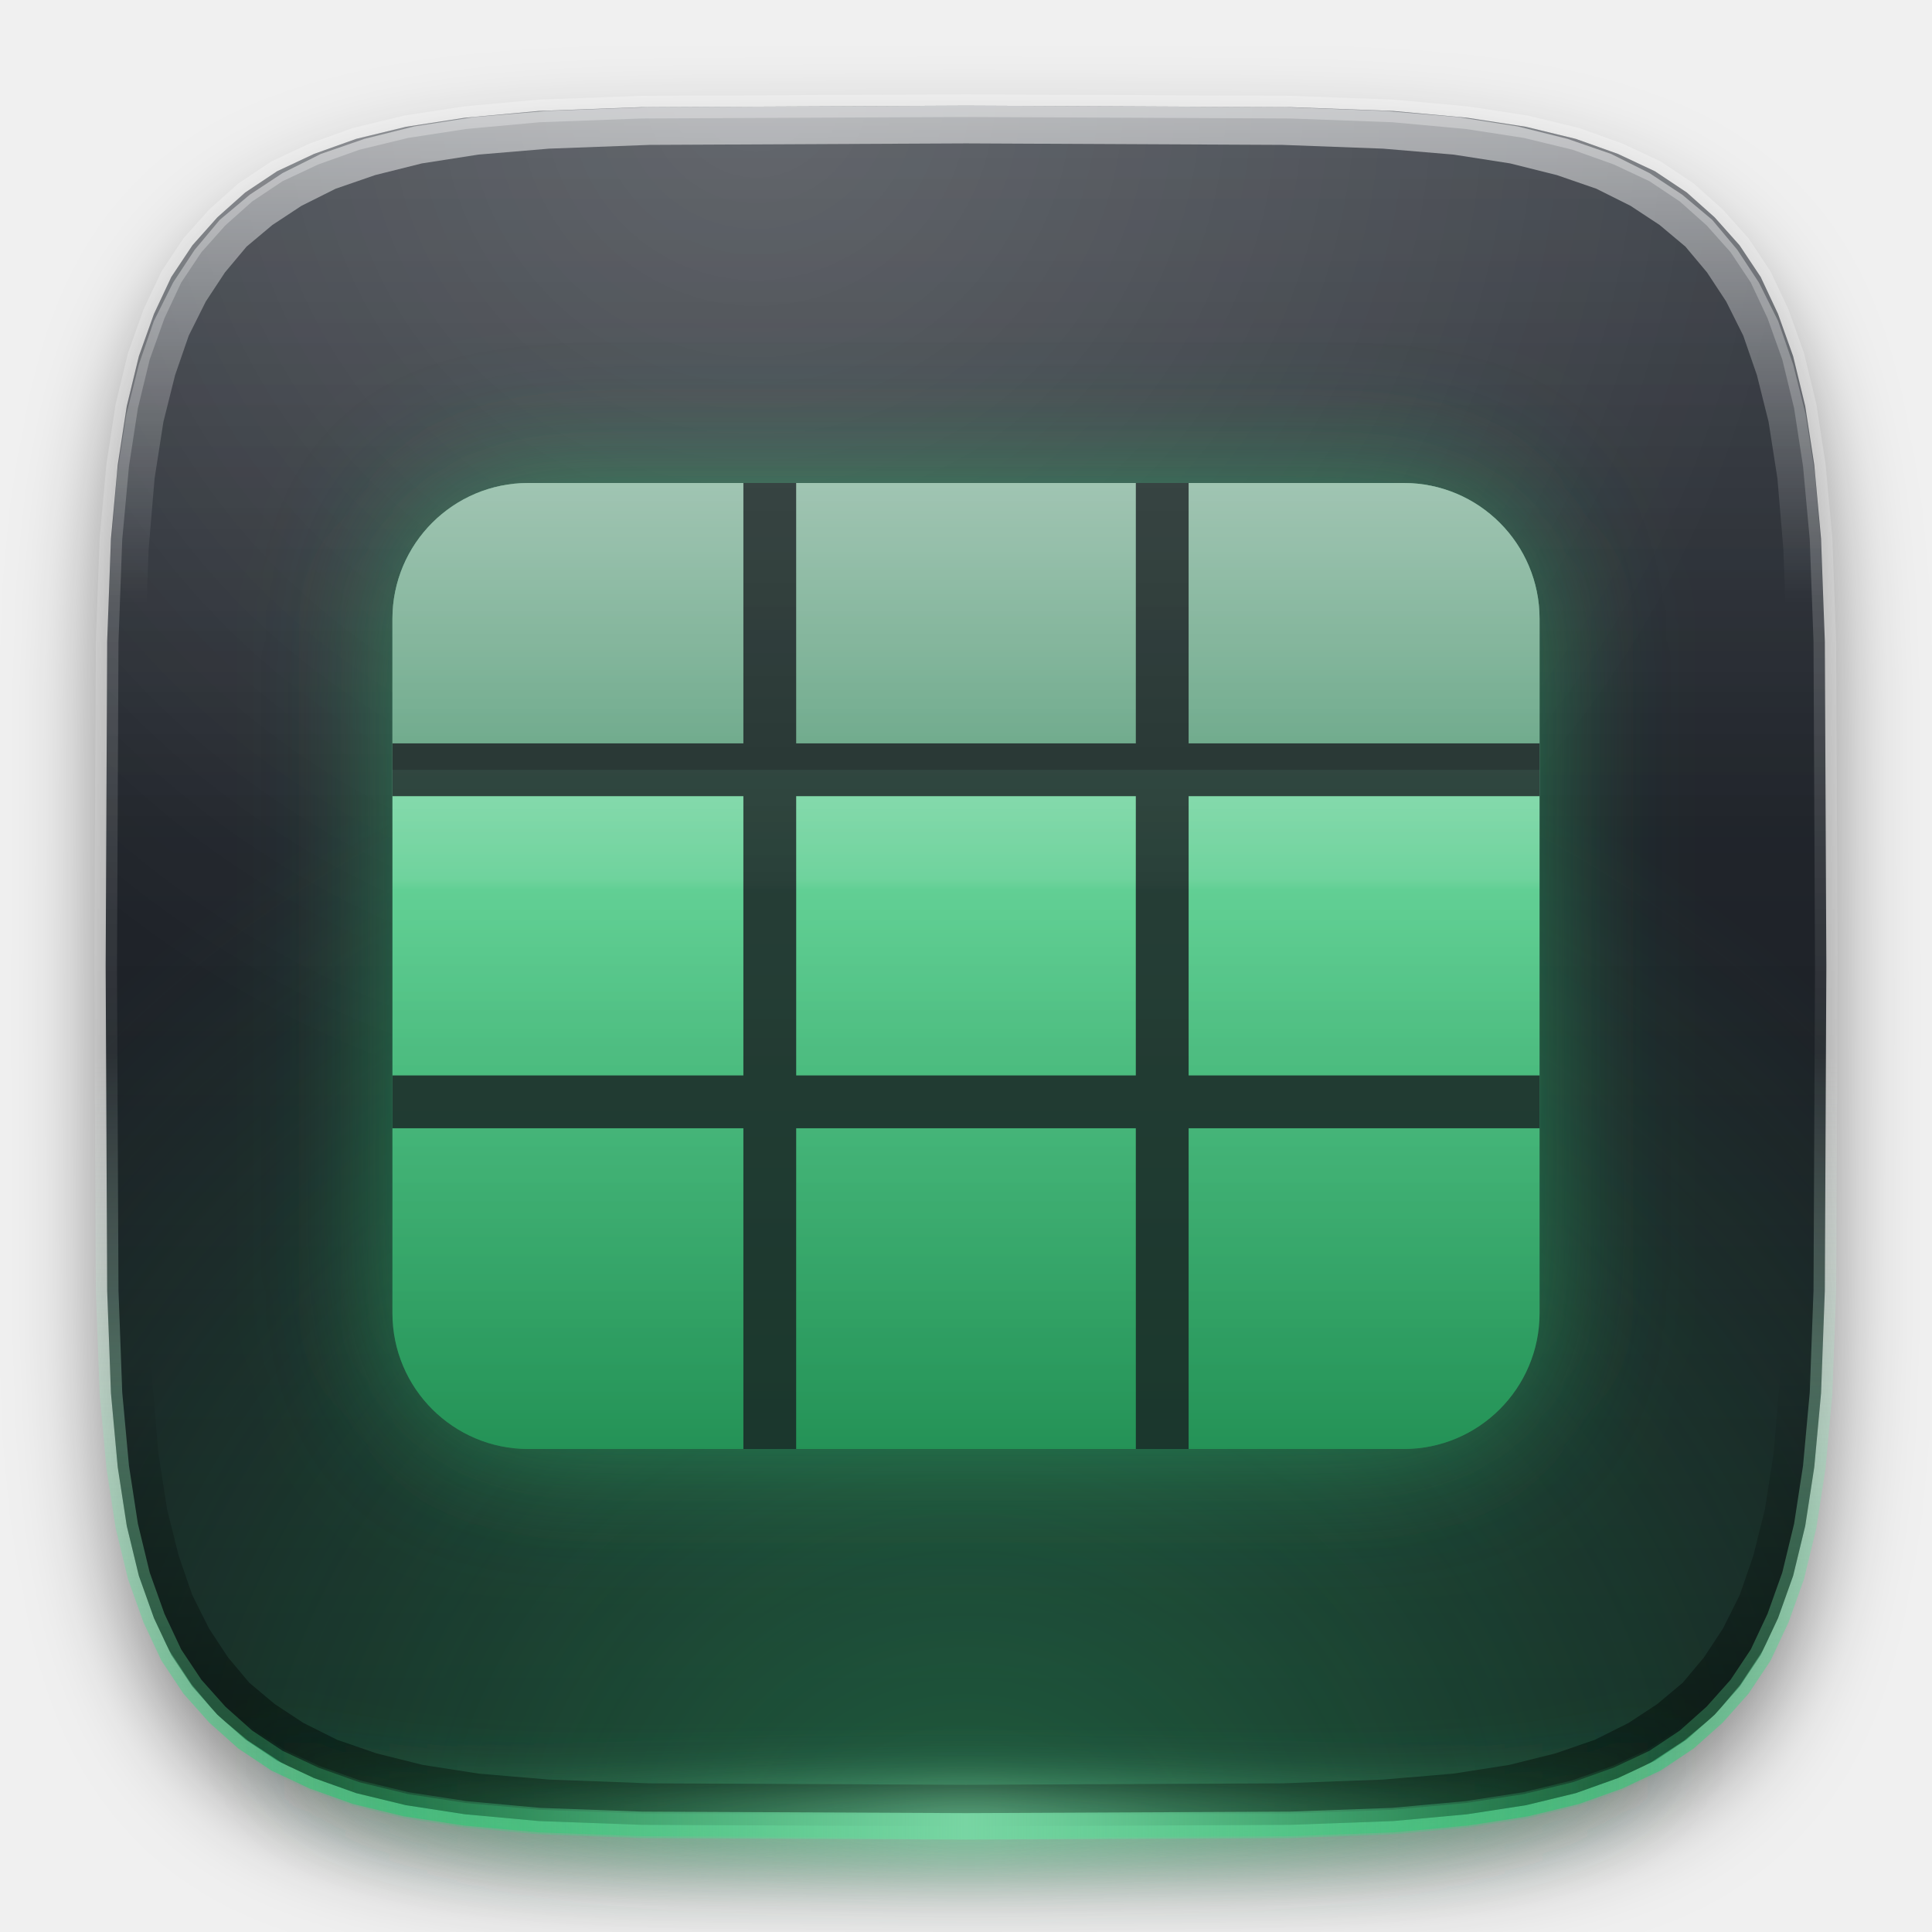
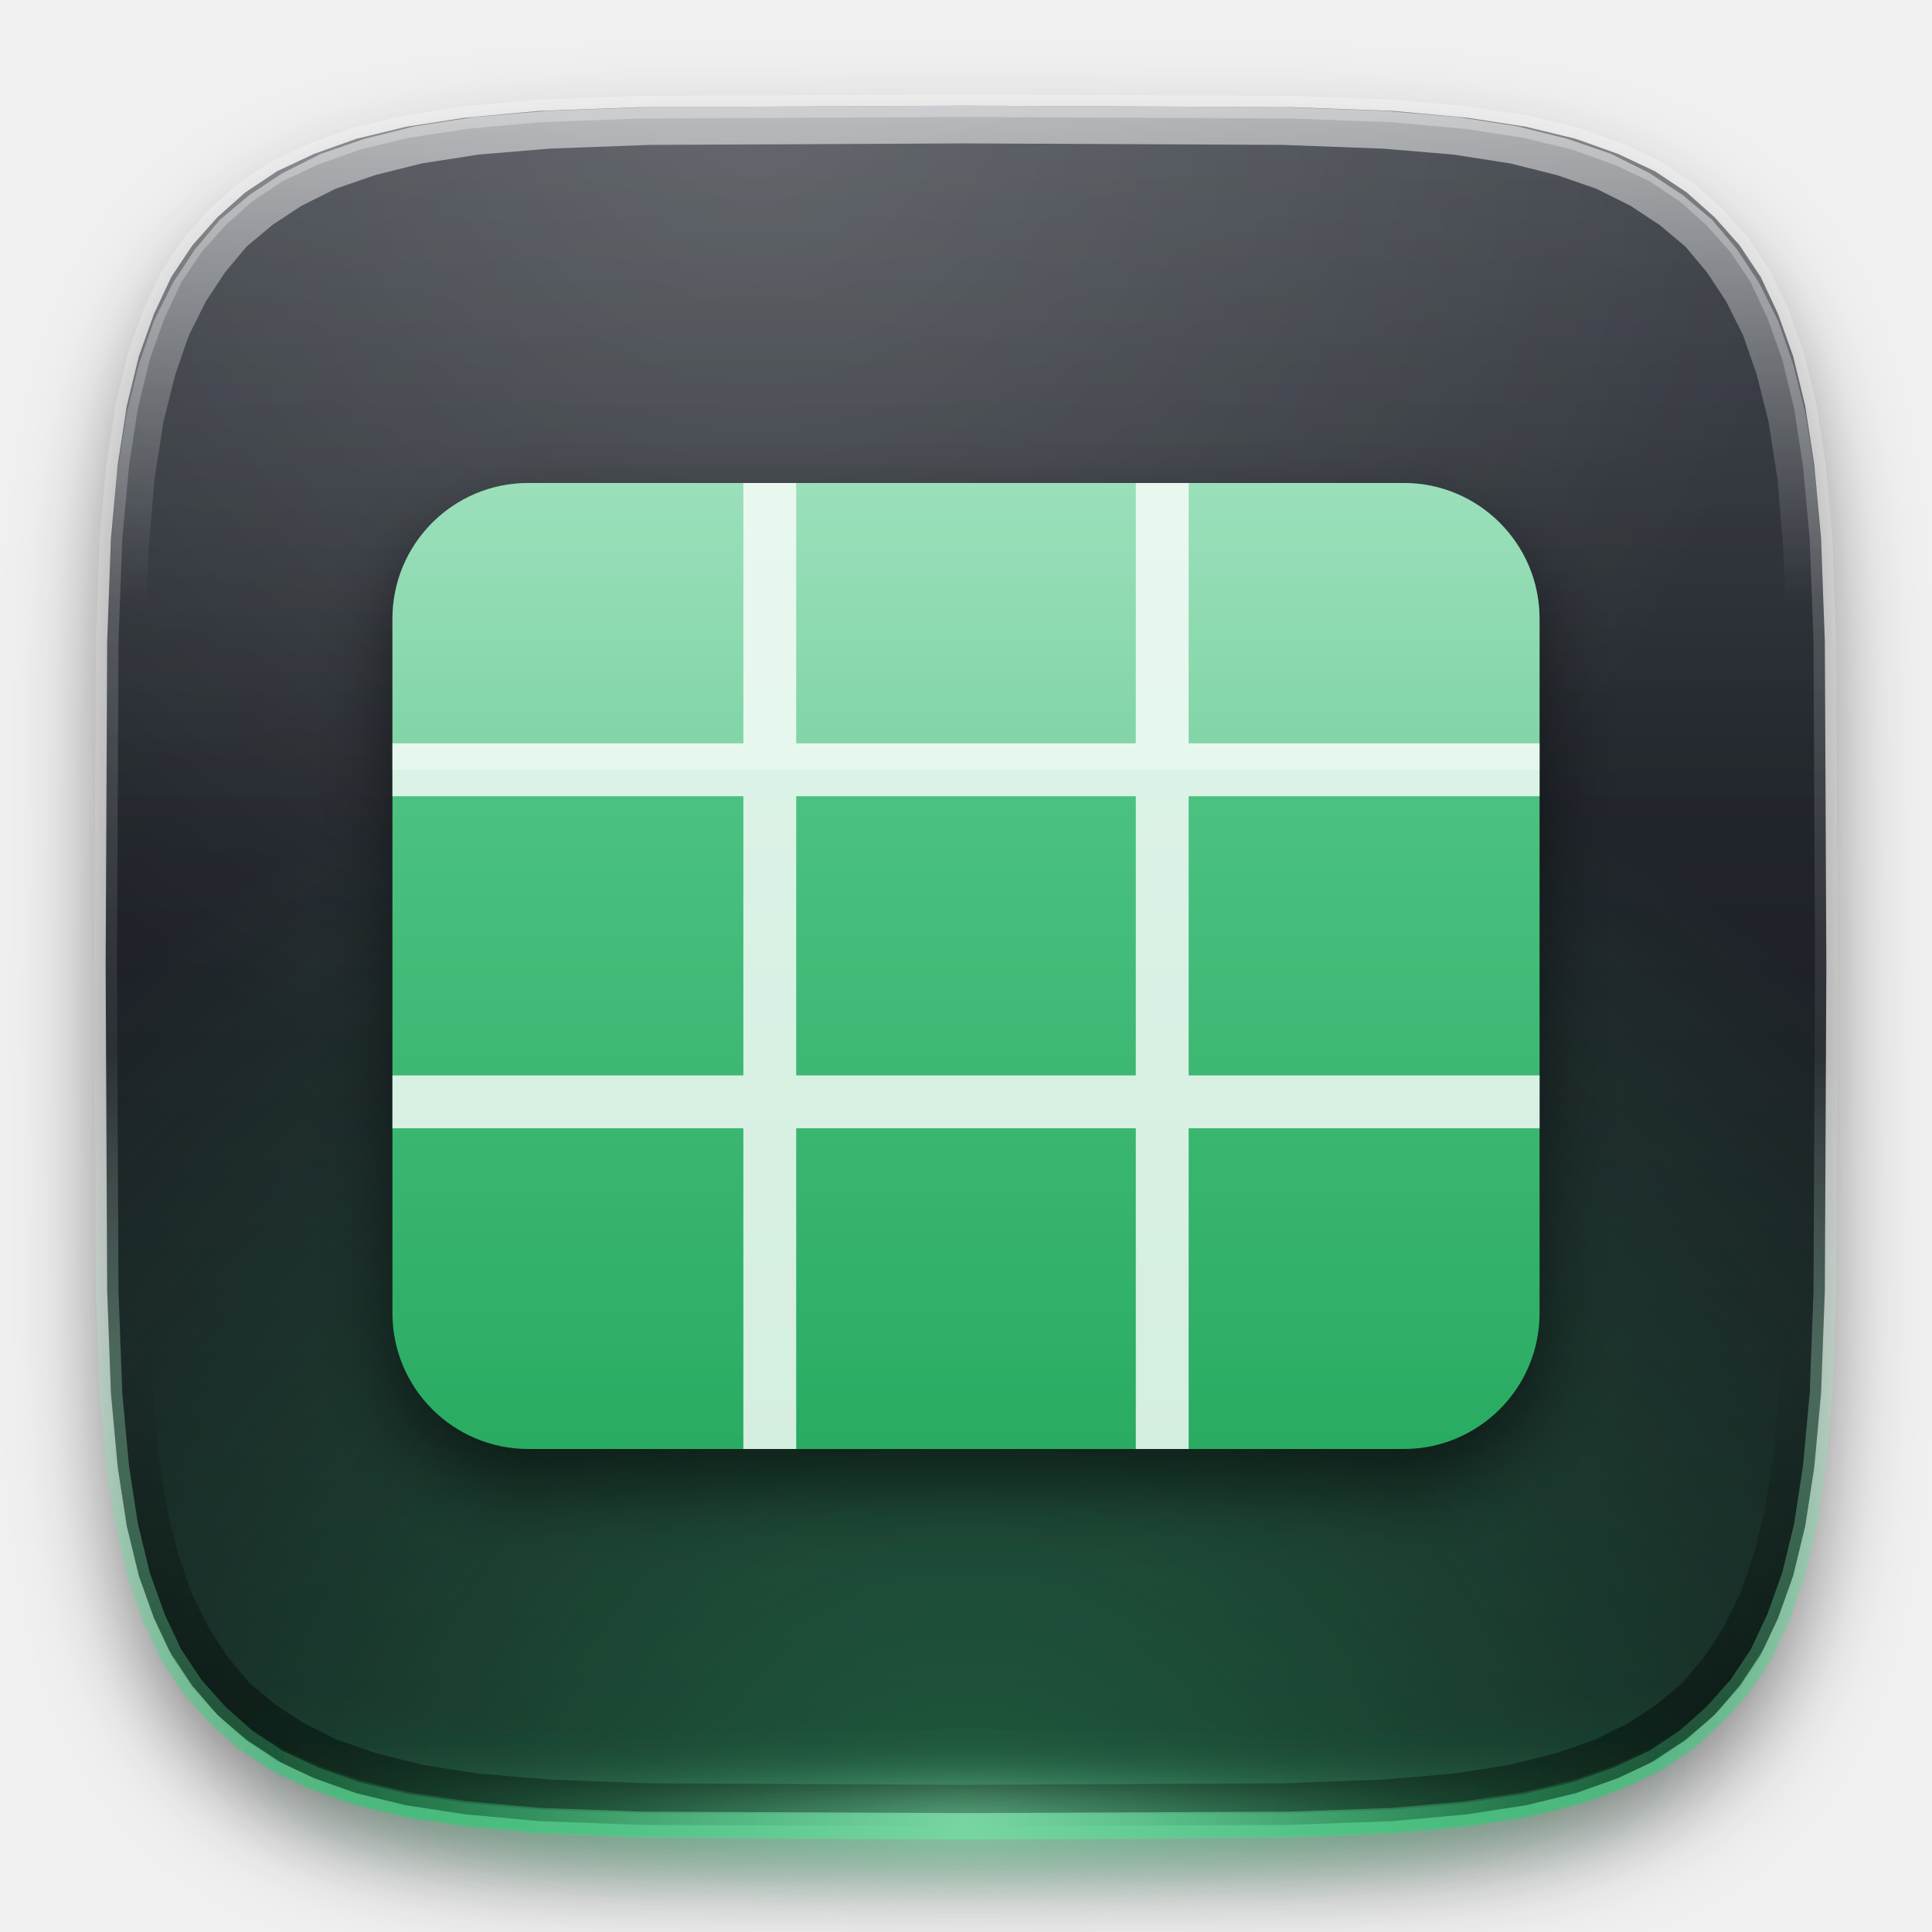
<svg xmlns="http://www.w3.org/2000/svg" viewBox="0 0 256 256" width="256" height="256">
  <defs>
    <linearGradient id="tile" x1="0" y1="0" x2="0" y2="1">
      <stop offset="0" stop-color="#2B3038" />
      <stop offset="1" stop-color="#121519" />
    </linearGradient>
    <radialGradient id="glow" cx=".5" cy="1.04" r=".72">
      <stop offset="0" stop-color="#2FBF71" stop-opacity=".42" />
      <stop offset="1" stop-color="#2FBF71" stop-opacity="0" />
    </radialGradient>
    <linearGradient id="sheen" x1="0" y1="0" x2="0" y2="1">
      <stop offset="0" stop-color="#fff" stop-opacity=".14" />
      <stop offset=".42" stop-color="#fff" stop-opacity="0" />
    </linearGradient>
    <radialGradient id="spec" cx=".38" cy="0" r=".6">
      <stop offset="0" stop-color="#fff" stop-opacity=".16" />
      <stop offset="1" stop-color="#fff" stop-opacity="0" />
    </radialGradient>
    <linearGradient id="rim" x1="0" y1="0" x2="0" y2="1">
      <stop offset="0" stop-color="#fff" stop-opacity=".30" />
      <stop offset=".55" stop-color="#fff" stop-opacity=".06" />
      <stop offset="1" stop-color="#2FBF71" stop-opacity=".75" />
    </linearGradient>
    <linearGradient id="hi" gradientUnits="userSpaceOnUse" x1="0" y1="14" x2="0" y2="80">
      <stop offset="0" stop-color="#fff" stop-opacity=".55" />
      <stop offset="1" stop-color="#fff" stop-opacity="0" />
    </linearGradient>
    <linearGradient id="lo" gradientUnits="userSpaceOnUse" x1="0" y1="180" x2="0" y2="242">
      <stop offset="0" stop-color="#000" stop-opacity="0" />
      <stop offset="1" stop-color="#000" stop-opacity=".55" />
    </linearGradient>
    <filter id="drop" x="-20%" y="-20%" width="140%" height="150%">
      <feGaussianBlur stdDeviation="6" />
      <feOffset dy="6" />
    </filter>
    <clipPath id="inside">
      <path d="M242.0 128.0 L241.8 171.0 L241.3 184.6 L240.4 194.4 L239.2 202.2 L237.6 208.8 L235.6 214.4 L233.3 219.3 L230.5 223.5 L227.2 227.2 L223.5 230.5 L219.3 233.3 L214.4 235.6 L208.8 237.6 L202.2 239.2 L194.4 240.4 L184.6 241.3 L171.0 241.8 L128.0 242.0 L85.0 241.8 L71.4 241.3 L61.6 240.4 L53.8 239.2 L47.2 237.6 L41.6 235.6 L36.7 233.3 L32.5 230.5 L28.8 227.2 L25.5 223.5 L22.7 219.3 L20.4 214.4 L18.4 208.8 L16.8 202.2 L15.6 194.4 L14.7 184.6 L14.2 171.0 L14.0 128.0 L14.2 85.0 L14.7 71.4 L15.6 61.6 L16.8 53.8 L18.4 47.2 L20.4 41.6 L22.7 36.7 L25.5 32.5 L28.8 28.8 L32.5 25.5 L36.7 22.7 L41.6 20.4 L47.2 18.4 L53.8 16.8 L61.6 15.6 L71.4 14.7 L85.0 14.2 L128.0 14.0 L171.0 14.2 L184.6 14.7 L194.4 15.6 L202.2 16.8 L208.8 18.4 L214.4 20.4 L219.3 22.7 L223.5 25.5 L227.2 28.8 L230.5 32.5 L233.3 36.7 L235.6 41.6 L237.6 47.2 L239.2 53.8 L240.4 61.6 L241.3 71.4 L241.8 85.0Z" />
    </clipPath>
    <linearGradient id="ink" x1="0" y1="0" x2="0" y2="1">
      <stop offset="0" stop-color="#86DAAD" />
      <stop offset="1" stop-color="#2FBF71" />
    </linearGradient>
    <filter id="halo" x="-30%" y="-30%" width="160%" height="160%">
      <feGaussianBlur stdDeviation="9" />
    </filter>
    <filter id="soft" x="-40%" y="-40%" width="180%" height="180%">
      <feGaussianBlur stdDeviation="4" />
    </filter>
    <mask id="shape" maskUnits="userSpaceOnUse" x="0" y="0" width="256" height="256">
      <rect fill="#fff" x="52" y="64" width="152" height="128" rx="18" />
      <path fill="#000" opacity=".3" d="M52 82a18 18 0 0 1 18-18h116a18 18 0 0 1 18 18v20H52z" />
      <path fill="none" stroke="#000" stroke-width="7" opacity=".8" d="M52 102h152M52 146h152M102 64v128M154 64v128" />
    </mask>
    <linearGradient id="gloss" gradientUnits="userSpaceOnUse" x1="0" y1="56" x2="0" y2="200">
      <stop offset="0" stop-color="#fff" stop-opacity=".62" />
      <stop offset=".42" stop-color="#fff" stop-opacity=".08" />
      <stop offset=".43" stop-color="#fff" stop-opacity="0" />
      <stop offset="1" stop-color="#fff" stop-opacity="0" />
    </linearGradient>
    <linearGradient id="foot" gradientUnits="userSpaceOnUse" x1="0" y1="120" x2="0" y2="206">
      <stop offset="0" stop-color="#000" stop-opacity="0" />
      <stop offset="1" stop-color="#000" stop-opacity=".28" />
    </linearGradient>
    <linearGradient id="ring" gradientUnits="userSpaceOnUse" x1="14" y1="0" x2="242" y2="0">
      <stop offset=".08" stop-color="#2FBF71" stop-opacity="0" />
      <stop offset=".5" stop-color="#78D5A3" />
      <stop offset=".92" stop-color="#2FBF71" stop-opacity="0" />
    </linearGradient>
    <clipPath id="low">
      <rect x="0" y="196" width="256" height="60" />
    </clipPath>
  </defs>
  <path d="M242.0 128.0 L241.8 171.0 L241.3 184.6 L240.4 194.4 L239.2 202.2 L237.6 208.8 L235.6 214.4 L233.3 219.3 L230.5 223.5 L227.2 227.2 L223.5 230.5 L219.3 233.3 L214.4 235.6 L208.8 237.6 L202.2 239.2 L194.4 240.4 L184.6 241.3 L171.0 241.8 L128.0 242.0 L85.0 241.8 L71.4 241.3 L61.6 240.4 L53.8 239.2 L47.2 237.6 L41.6 235.6 L36.7 233.3 L32.5 230.5 L28.8 227.2 L25.5 223.5 L22.7 219.3 L20.4 214.4 L18.4 208.8 L16.8 202.2 L15.6 194.4 L14.7 184.6 L14.2 171.0 L14.0 128.0 L14.2 85.0 L14.7 71.4 L15.6 61.6 L16.8 53.8 L18.4 47.2 L20.4 41.6 L22.7 36.7 L25.5 32.5 L28.8 28.8 L32.5 25.5 L36.7 22.7 L41.6 20.4 L47.2 18.4 L53.8 16.8 L61.6 15.6 L71.4 14.7 L85.0 14.2 L128.0 14.0 L171.0 14.2 L184.6 14.7 L194.4 15.6 L202.2 16.8 L208.8 18.4 L214.4 20.4 L219.3 22.7 L223.5 25.5 L227.2 28.8 L230.5 32.5 L233.3 36.7 L235.6 41.6 L237.6 47.2 L239.2 53.8 L240.4 61.6 L241.3 71.4 L241.8 85.0Z" fill="#000" opacity=".5" filter="url(#drop)" />
  <path d="M242.0 128.0 L241.8 171.0 L241.3 184.6 L240.4 194.4 L239.2 202.2 L237.6 208.8 L235.6 214.4 L233.3 219.3 L230.5 223.5 L227.2 227.2 L223.5 230.5 L219.3 233.3 L214.4 235.6 L208.8 237.6 L202.2 239.2 L194.4 240.4 L184.6 241.3 L171.0 241.8 L128.0 242.0 L85.0 241.8 L71.4 241.3 L61.6 240.4 L53.8 239.2 L47.2 237.6 L41.6 235.6 L36.7 233.3 L32.5 230.5 L28.8 227.2 L25.5 223.5 L22.7 219.3 L20.4 214.4 L18.4 208.8 L16.8 202.2 L15.6 194.4 L14.7 184.6 L14.2 171.0 L14.0 128.0 L14.2 85.0 L14.7 71.4 L15.6 61.6 L16.8 53.8 L18.4 47.2 L20.4 41.6 L22.7 36.7 L25.5 32.5 L28.8 28.8 L32.5 25.5 L36.7 22.7 L41.6 20.4 L47.2 18.4 L53.8 16.8 L61.6 15.6 L71.4 14.7 L85.0 14.2 L128.0 14.0 L171.0 14.2 L184.6 14.7 L194.4 15.6 L202.2 16.8 L208.8 18.4 L214.4 20.4 L219.3 22.7 L223.5 25.5 L227.2 28.8 L230.5 32.5 L233.3 36.7 L235.6 41.6 L237.6 47.2 L239.2 53.8 L240.4 61.6 L241.3 71.4 L241.8 85.0Z" fill="url(#tile)" />
  <path d="M242.0 128.0 L241.8 171.0 L241.3 184.6 L240.4 194.4 L239.2 202.2 L237.6 208.8 L235.6 214.4 L233.3 219.3 L230.5 223.5 L227.2 227.2 L223.5 230.5 L219.3 233.3 L214.4 235.6 L208.8 237.6 L202.2 239.2 L194.4 240.4 L184.6 241.3 L171.0 241.8 L128.0 242.0 L85.0 241.8 L71.4 241.3 L61.6 240.4 L53.8 239.2 L47.2 237.6 L41.6 235.6 L36.7 233.3 L32.5 230.5 L28.8 227.2 L25.5 223.5 L22.7 219.3 L20.4 214.4 L18.4 208.8 L16.8 202.2 L15.6 194.4 L14.7 184.6 L14.2 171.0 L14.0 128.0 L14.2 85.0 L14.7 71.4 L15.6 61.6 L16.8 53.8 L18.4 47.2 L20.4 41.6 L22.7 36.7 L25.5 32.5 L28.8 28.8 L32.5 25.5 L36.7 22.7 L41.6 20.4 L47.2 18.4 L53.8 16.8 L61.6 15.6 L71.4 14.7 L85.0 14.2 L128.0 14.0 L171.0 14.2 L184.6 14.7 L194.4 15.6 L202.2 16.8 L208.8 18.4 L214.4 20.4 L219.3 22.7 L223.5 25.5 L227.2 28.8 L230.5 32.5 L233.3 36.7 L235.6 41.6 L237.6 47.2 L239.2 53.8 L240.4 61.6 L241.3 71.4 L241.8 85.0Z" fill="url(#spec)" />
  <path d="M242.0 128.0 L241.8 171.0 L241.3 184.6 L240.4 194.4 L239.2 202.2 L237.6 208.8 L235.6 214.4 L233.3 219.3 L230.5 223.5 L227.2 227.2 L223.5 230.5 L219.3 233.3 L214.4 235.6 L208.8 237.6 L202.2 239.2 L194.4 240.4 L184.6 241.3 L171.0 241.8 L128.0 242.0 L85.0 241.8 L71.4 241.3 L61.6 240.4 L53.8 239.2 L47.2 237.6 L41.6 235.6 L36.7 233.3 L32.5 230.5 L28.8 227.2 L25.5 223.5 L22.7 219.3 L20.4 214.4 L18.4 208.8 L16.8 202.2 L15.6 194.4 L14.7 184.6 L14.2 171.0 L14.0 128.0 L14.2 85.0 L14.7 71.4 L15.6 61.6 L16.8 53.8 L18.4 47.2 L20.4 41.6 L22.7 36.7 L25.5 32.5 L28.8 28.8 L32.5 25.5 L36.7 22.7 L41.6 20.4 L47.2 18.4 L53.8 16.8 L61.6 15.6 L71.4 14.7 L85.0 14.2 L128.0 14.0 L171.0 14.2 L184.6 14.7 L194.4 15.6 L202.2 16.8 L208.8 18.4 L214.4 20.4 L219.3 22.7 L223.5 25.5 L227.2 28.8 L230.5 32.5 L233.3 36.7 L235.6 41.6 L237.6 47.2 L239.2 53.8 L240.4 61.6 L241.3 71.4 L241.8 85.0Z" fill="url(#glow)" />
  <path d="M242.0 128.0 L241.8 171.0 L241.3 184.6 L240.4 194.4 L239.2 202.2 L237.6 208.8 L235.6 214.4 L233.3 219.3 L230.5 223.5 L227.2 227.2 L223.5 230.5 L219.3 233.3 L214.4 235.6 L208.8 237.6 L202.2 239.2 L194.4 240.4 L184.6 241.3 L171.0 241.8 L128.0 242.0 L85.0 241.8 L71.4 241.3 L61.6 240.4 L53.8 239.2 L47.2 237.6 L41.6 235.6 L36.7 233.3 L32.5 230.5 L28.8 227.2 L25.5 223.5 L22.7 219.3 L20.4 214.4 L18.4 208.8 L16.8 202.2 L15.6 194.4 L14.7 184.6 L14.2 171.0 L14.0 128.0 L14.2 85.0 L14.7 71.4 L15.6 61.6 L16.8 53.8 L18.4 47.2 L20.4 41.6 L22.7 36.7 L25.5 32.5 L28.8 28.8 L32.5 25.5 L36.7 22.7 L41.6 20.4 L47.2 18.4 L53.8 16.8 L61.6 15.6 L71.4 14.7 L85.0 14.2 L128.0 14.0 L171.0 14.2 L184.6 14.7 L194.4 15.6 L202.2 16.8 L208.8 18.4 L214.4 20.4 L219.3 22.7 L223.5 25.5 L227.2 28.8 L230.5 32.5 L233.3 36.7 L235.6 41.6 L237.6 47.2 L239.2 53.8 L240.4 61.6 L241.3 71.4 L241.8 85.0Z" fill="url(#sheen)" />
  <g>
-     <g filter="url(#halo)" opacity=".55">
-       <rect fill="#2FBF71" x="52" y="64" width="152" height="128" rx="18" />
-       <path fill="#2FBF71" opacity=".3" d="M52 82a18 18 0 0 1 18-18h116a18 18 0 0 1 18 18v20H52z" />
-       <path fill="none" stroke="#2FBF71" stroke-width="7" opacity=".8" d="M52 102h152M52 146h152M102 64v128M154 64v128" />
+     <defs>
+       <linearGradient id="solid" gradientUnits="userSpaceOnUse" x1="0" y1="60" x2="0" y2="200">
+         <stop offset="0" stop-color="#5DCD90" />
+         <stop offset="1" stop-color="#26A95F" />
+       </linearGradient>
+       <linearGradient id="paper" gradientUnits="userSpaceOnUse" x1="0" y1="60" x2="0" y2="200">
+         <stop offset="0" stop-color="#FFFFFF" />
+         <stop offset="1" stop-color="#DADDE3" />
+       </linearGradient>
+       <filter id="under" x="-30%" y="-30%" width="160%" height="170%">
+         <feGaussianBlur stdDeviation="5" />
+         <feOffset dy="5" />
+       </filter>
+       <linearGradient id="edge" gradientUnits="userSpaceOnUse" x1="0" y1="56" x2="0" y2="96">
+         <stop offset="0" stop-color="#fff" stop-opacity=".45" />
+         <stop offset="1" stop-color="#fff" stop-opacity="0" />
+       </linearGradient>
+     </defs>
+     <g opacity=".55" filter="url(#under)">
+       <rect fill="#000" x="52" y="64" width="152" height="128" rx="18" />
+       <path fill="#000" opacity=".3" d="M52 82a18 18 0 0 1 18-18h116a18 18 0 0 1 18 18v20H52z" />
+       <path fill="none" stroke="#000" stroke-width="7" opacity=".8" d="M52 102h152M52 146h152M102 64v128M154 64v128" />
    </g>
-     <rect fill="url(#ink)" x="52" y="64" width="152" height="128" rx="18" />
-     <path fill="#16191E" opacity=".3" d="M52 82a18 18 0 0 1 18-18h116a18 18 0 0 1 18 18v20H52z" />
-     <path fill="none" stroke="#16191E" stroke-width="7" opacity=".8" d="M52 102h152M52 146h152M102 64v128M154 64v128" />
-     <rect width="256" height="256" fill="url(#gloss)" mask="url(#shape)" />
-     <rect width="256" height="256" fill="url(#foot)" mask="url(#shape)" />
+     <rect fill="url(#solid)" x="52" y="64" width="152" height="128" rx="18" />
+     <path fill="#FFFFFF" opacity=".3" d="M52 82a18 18 0 0 1 18-18h116a18 18 0 0 1 18 18v20H52z" />
+     <path fill="none" stroke="#FFFFFF" stroke-width="7" opacity=".8" d="M52 102h152M52 146h152M102 64v128M154 64v128" />
+     <rect width="256" height="256" fill="url(#edge)" mask="url(#shape)" opacity=".5" />
  </g>
  <path d="M242.0 128.0 L241.8 171.0 L241.3 184.6 L240.4 194.4 L239.2 202.2 L237.6 208.8 L235.6 214.4 L233.3 219.3 L230.5 223.5 L227.2 227.2 L223.5 230.5 L219.3 233.3 L214.4 235.6 L208.8 237.6 L202.2 239.2 L194.4 240.4 L184.6 241.3 L171.0 241.8 L128.0 242.0 L85.0 241.8 L71.4 241.3 L61.6 240.4 L53.8 239.2 L47.2 237.6 L41.6 235.6 L36.7 233.3 L32.5 230.5 L28.8 227.2 L25.5 223.5 L22.7 219.3 L20.4 214.4 L18.4 208.8 L16.8 202.2 L15.6 194.4 L14.7 184.6 L14.2 171.0 L14.0 128.0 L14.2 85.0 L14.7 71.4 L15.6 61.6 L16.8 53.8 L18.4 47.2 L20.4 41.6 L22.7 36.7 L25.5 32.5 L28.8 28.8 L32.5 25.5 L36.7 22.7 L41.6 20.4 L47.2 18.4 L53.8 16.8 L61.6 15.6 L71.4 14.7 L85.0 14.2 L128.0 14.0 L171.0 14.2 L184.6 14.7 L194.4 15.6 L202.2 16.8 L208.8 18.4 L214.4 20.4 L219.3 22.7 L223.5 25.5 L227.2 28.8 L230.5 32.5 L233.3 36.7 L235.6 41.6 L237.6 47.2 L239.2 53.8 L240.4 61.6 L241.3 71.4 L241.8 85.0Z" fill="none" stroke="url(#rim)" stroke-width="3" />
  <g clip-path="url(#inside)">
    <path d="M239.5 128.0 L239.3 170.0 L238.8 183.4 L238.0 192.9 L236.8 200.6 L235.2 207.0 L233.3 212.5 L230.9 217.3 L228.2 221.4 L225.1 225.1 L221.4 228.2 L217.3 230.9 L212.5 233.3 L207.0 235.2 L200.6 236.8 L192.9 238.0 L183.4 238.8 L170.0 239.3 L128.0 239.5 L86.0 239.3 L72.6 238.8 L63.1 238.0 L55.4 236.8 L49.0 235.2 L43.5 233.3 L38.7 230.9 L34.6 228.2 L30.9 225.1 L27.8 221.4 L25.1 217.3 L22.7 212.5 L20.8 207.0 L19.2 200.6 L18.0 192.9 L17.2 183.4 L16.7 170.0 L16.5 128.0 L16.7 86.0 L17.2 72.6 L18.0 63.1 L19.2 55.4 L20.8 49.0 L22.7 43.5 L25.1 38.7 L27.8 34.6 L30.9 30.9 L34.6 27.8 L38.7 25.1 L43.5 22.7 L49.0 20.8 L55.4 19.2 L63.1 18.0 L72.6 17.2 L86.0 16.7 L128.0 16.5 L170.0 16.7 L183.4 17.2 L192.9 18.0 L200.6 19.2 L207.0 20.8 L212.5 22.7 L217.3 25.1 L221.4 27.8 L225.1 30.9 L228.2 34.6 L230.9 38.7 L233.3 43.5 L235.2 49.0 L236.8 55.4 L238.0 63.1 L238.8 72.6 L239.3 86.0Z" fill="none" stroke="url(#hi)" stroke-width="5" />
    <path d="M239.5 128.0 L239.3 170.0 L238.8 183.4 L238.0 192.9 L236.8 200.6 L235.2 207.0 L233.3 212.5 L230.9 217.3 L228.2 221.4 L225.1 225.1 L221.4 228.2 L217.3 230.9 L212.5 233.3 L207.0 235.2 L200.6 236.8 L192.9 238.0 L183.4 238.8 L170.0 239.3 L128.0 239.5 L86.0 239.3 L72.6 238.8 L63.1 238.0 L55.4 236.8 L49.0 235.2 L43.5 233.3 L38.7 230.9 L34.6 228.2 L30.9 225.1 L27.8 221.4 L25.1 217.3 L22.7 212.5 L20.8 207.0 L19.2 200.6 L18.0 192.9 L17.2 183.4 L16.7 170.0 L16.5 128.0 L16.7 86.0 L17.2 72.6 L18.0 63.1 L19.2 55.4 L20.8 49.0 L22.7 43.5 L25.1 38.7 L27.8 34.6 L30.9 30.9 L34.6 27.8 L38.7 25.1 L43.5 22.7 L49.0 20.8 L55.4 19.2 L63.1 18.0 L72.6 17.2 L86.0 16.7 L128.0 16.5 L170.0 16.7 L183.4 17.2 L192.9 18.0 L200.6 19.2 L207.0 20.8 L212.5 22.7 L217.3 25.1 L221.4 27.8 L225.1 30.9 L228.2 34.6 L230.9 38.7 L233.3 43.5 L235.2 49.0 L236.8 55.4 L238.0 63.1 L238.8 72.6 L239.3 86.0Z" fill="none" stroke="url(#lo)" stroke-width="6" />
  </g>
  <g clip-path="url(#low)">
    <path d="M242.0 128.0 L241.8 171.0 L241.3 184.6 L240.4 194.4 L239.2 202.2 L237.6 208.8 L235.6 214.4 L233.3 219.3 L230.5 223.5 L227.2 227.2 L223.5 230.5 L219.3 233.3 L214.4 235.6 L208.8 237.6 L202.2 239.2 L194.4 240.4 L184.6 241.3 L171.0 241.8 L128.0 242.0 L85.0 241.8 L71.4 241.3 L61.6 240.4 L53.8 239.2 L47.2 237.6 L41.6 235.6 L36.7 233.3 L32.5 230.5 L28.8 227.2 L25.5 223.5 L22.7 219.3 L20.4 214.4 L18.4 208.8 L16.8 202.2 L15.6 194.4 L14.7 184.6 L14.2 171.0 L14.0 128.0 L14.2 85.0 L14.7 71.4 L15.6 61.6 L16.8 53.8 L18.4 47.2 L20.4 41.6 L22.7 36.7 L25.5 32.5 L28.8 28.8 L32.5 25.5 L36.7 22.7 L41.6 20.4 L47.2 18.4 L53.8 16.8 L61.6 15.6 L71.4 14.7 L85.0 14.2 L128.0 14.0 L171.0 14.2 L184.6 14.7 L194.4 15.6 L202.2 16.8 L208.8 18.4 L214.4 20.4 L219.3 22.7 L223.5 25.5 L227.2 28.8 L230.5 32.5 L233.3 36.7 L235.6 41.6 L237.6 47.2 L239.2 53.8 L240.4 61.6 L241.3 71.4 L241.8 85.0Z" fill="none" stroke="url(#ring)" stroke-width="9" filter="url(#soft)" opacity=".9" />
    <path d="M242.0 128.0 L241.8 171.0 L241.3 184.6 L240.4 194.4 L239.2 202.2 L237.6 208.8 L235.6 214.4 L233.3 219.3 L230.5 223.5 L227.2 227.2 L223.5 230.5 L219.3 233.3 L214.4 235.6 L208.8 237.6 L202.2 239.2 L194.4 240.4 L184.6 241.3 L171.0 241.8 L128.0 242.0 L85.0 241.8 L71.4 241.3 L61.6 240.4 L53.8 239.2 L47.2 237.6 L41.6 235.6 L36.7 233.3 L32.5 230.5 L28.8 227.2 L25.5 223.5 L22.7 219.3 L20.4 214.4 L18.4 208.8 L16.8 202.2 L15.6 194.4 L14.7 184.6 L14.2 171.0 L14.0 128.0 L14.2 85.0 L14.7 71.4 L15.6 61.6 L16.8 53.8 L18.4 47.2 L20.4 41.6 L22.7 36.7 L25.5 32.5 L28.8 28.8 L32.5 25.5 L36.7 22.7 L41.6 20.4 L47.2 18.4 L53.8 16.8 L61.6 15.6 L71.4 14.7 L85.0 14.2 L128.0 14.0 L171.0 14.2 L184.6 14.7 L194.4 15.6 L202.2 16.8 L208.8 18.4 L214.4 20.4 L219.3 22.7 L223.5 25.5 L227.2 28.8 L230.5 32.5 L233.3 36.7 L235.6 41.6 L237.6 47.2 L239.2 53.8 L240.4 61.6 L241.3 71.4 L241.8 85.0Z" fill="none" stroke="url(#ring)" stroke-width="3.5" />
  </g>
</svg>
